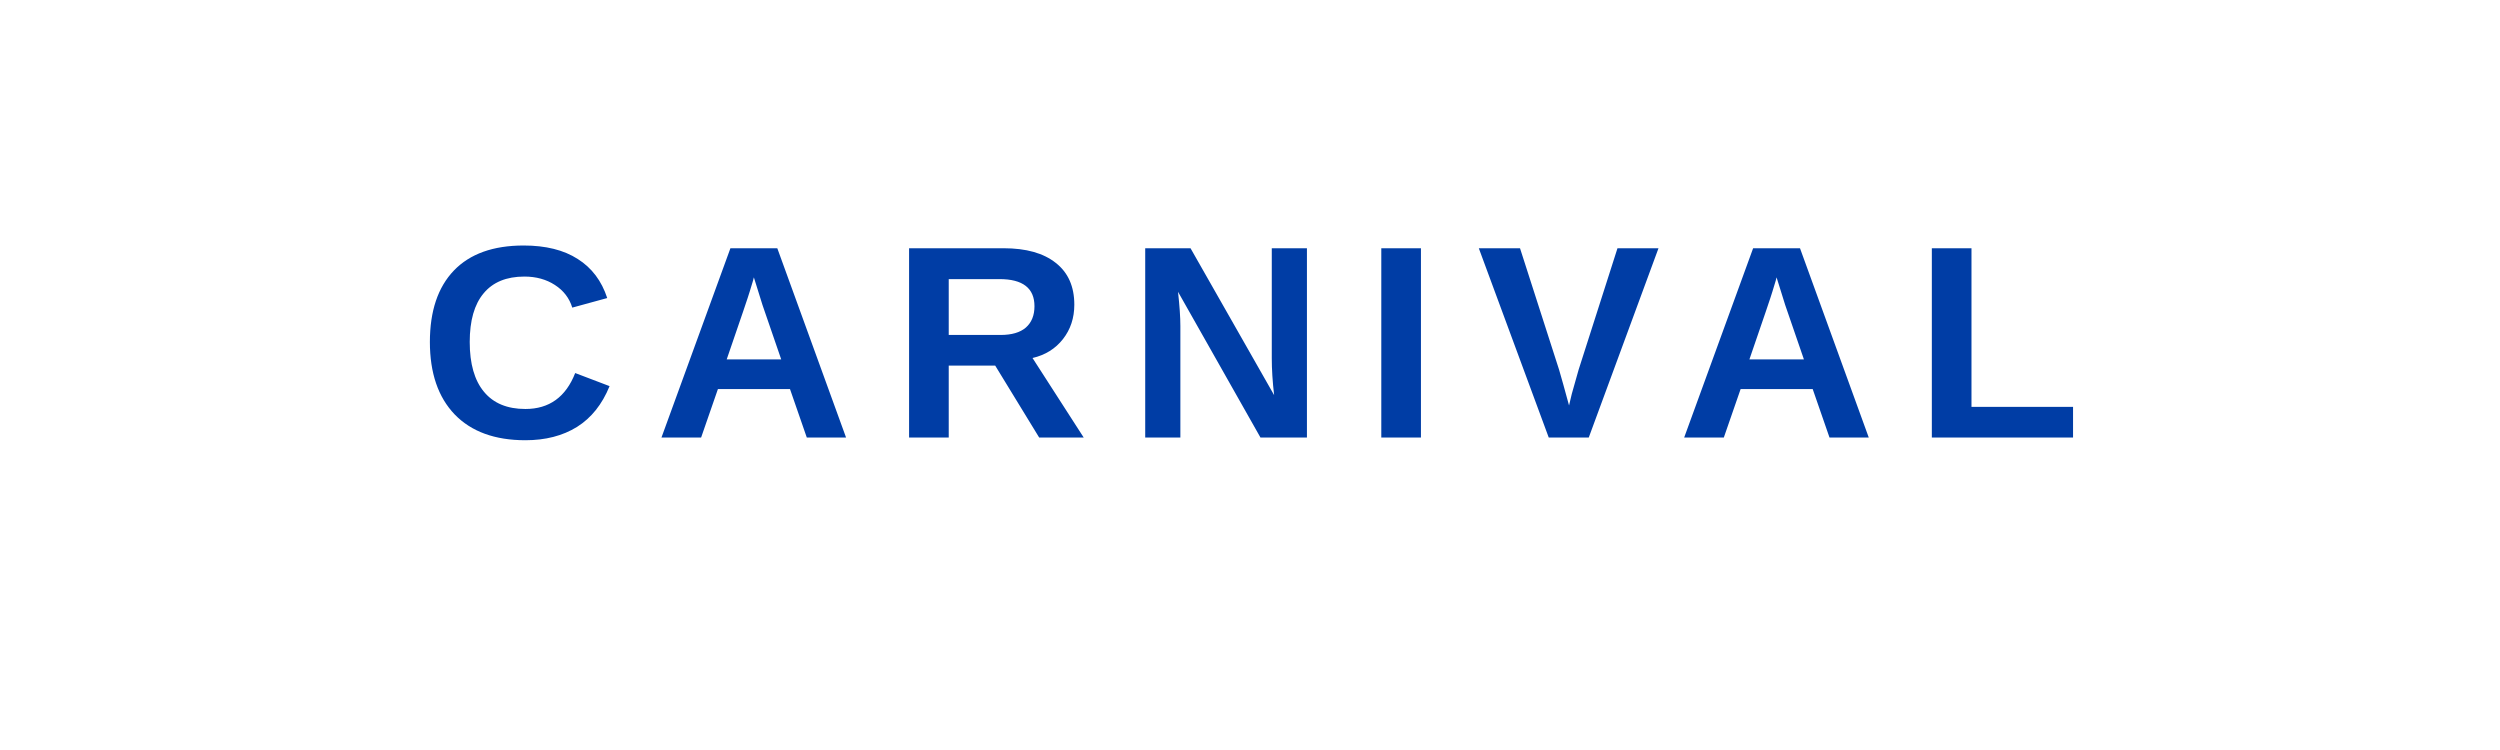
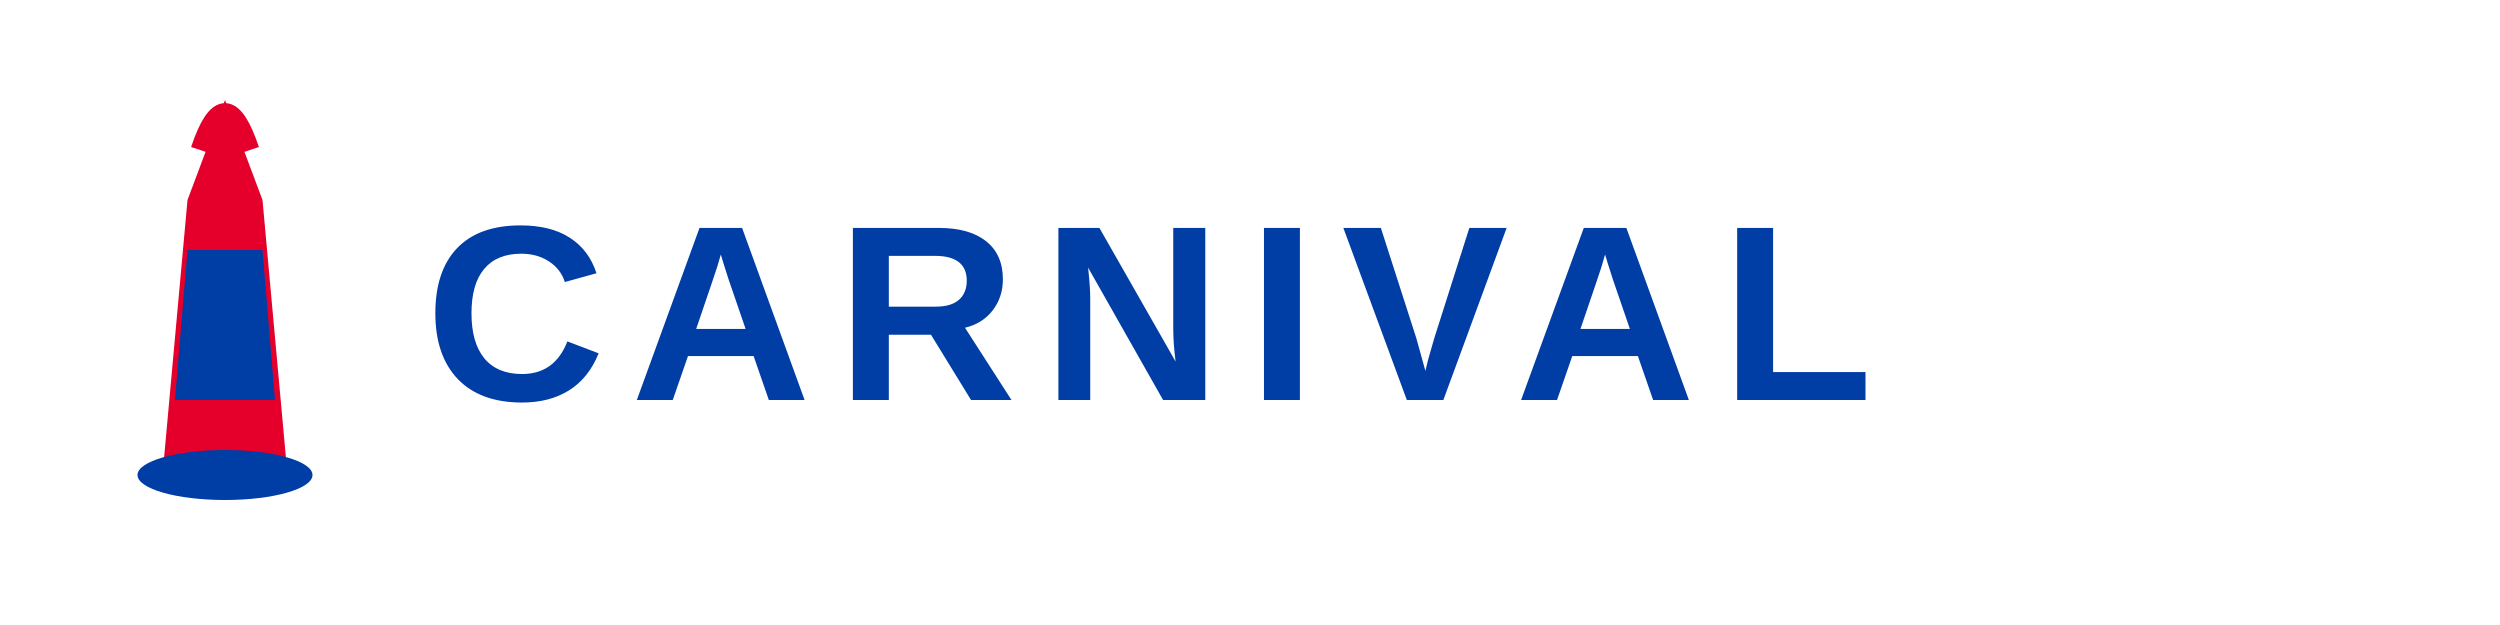
- <svg xmlns="http://www.w3.org/2000/svg" viewBox="0 0 200 60" fill="none">
-   <text x="100" y="35" text-anchor="middle" font-family="Arial, Helvetica, sans-serif" font-size="22" font-weight="800" fill="#003DA5" letter-spacing="3">CARNIVAL</text>
+ <svg xmlns="http://www.w3.org/2000/svg" viewBox="0 0 200 50" fill="none">
+   <g transform="translate(8, 8)">
+     <path d="M5,30 L7,8 C7,8 10,0 10,0 C10,0 13,8 13,8 L15,30 Z" fill="#E4002B" />
+     <path d="M7,12 L13,12 L14,24 L6,24 Z" fill="#003DA5" />
+     <ellipse cx="10" cy="30" rx="7" ry="2" fill="#003DA5" />
+     <path d="M8,4 Q10,-2 12,4" stroke="#E4002B" stroke-width="1.5" fill="none" />
+   </g>
+   <text x="34" y="32" font-family="Arial, Helvetica, sans-serif" font-size="20" font-weight="800" fill="#003DA5" letter-spacing="2">CARNIVAL</text>
</svg>
